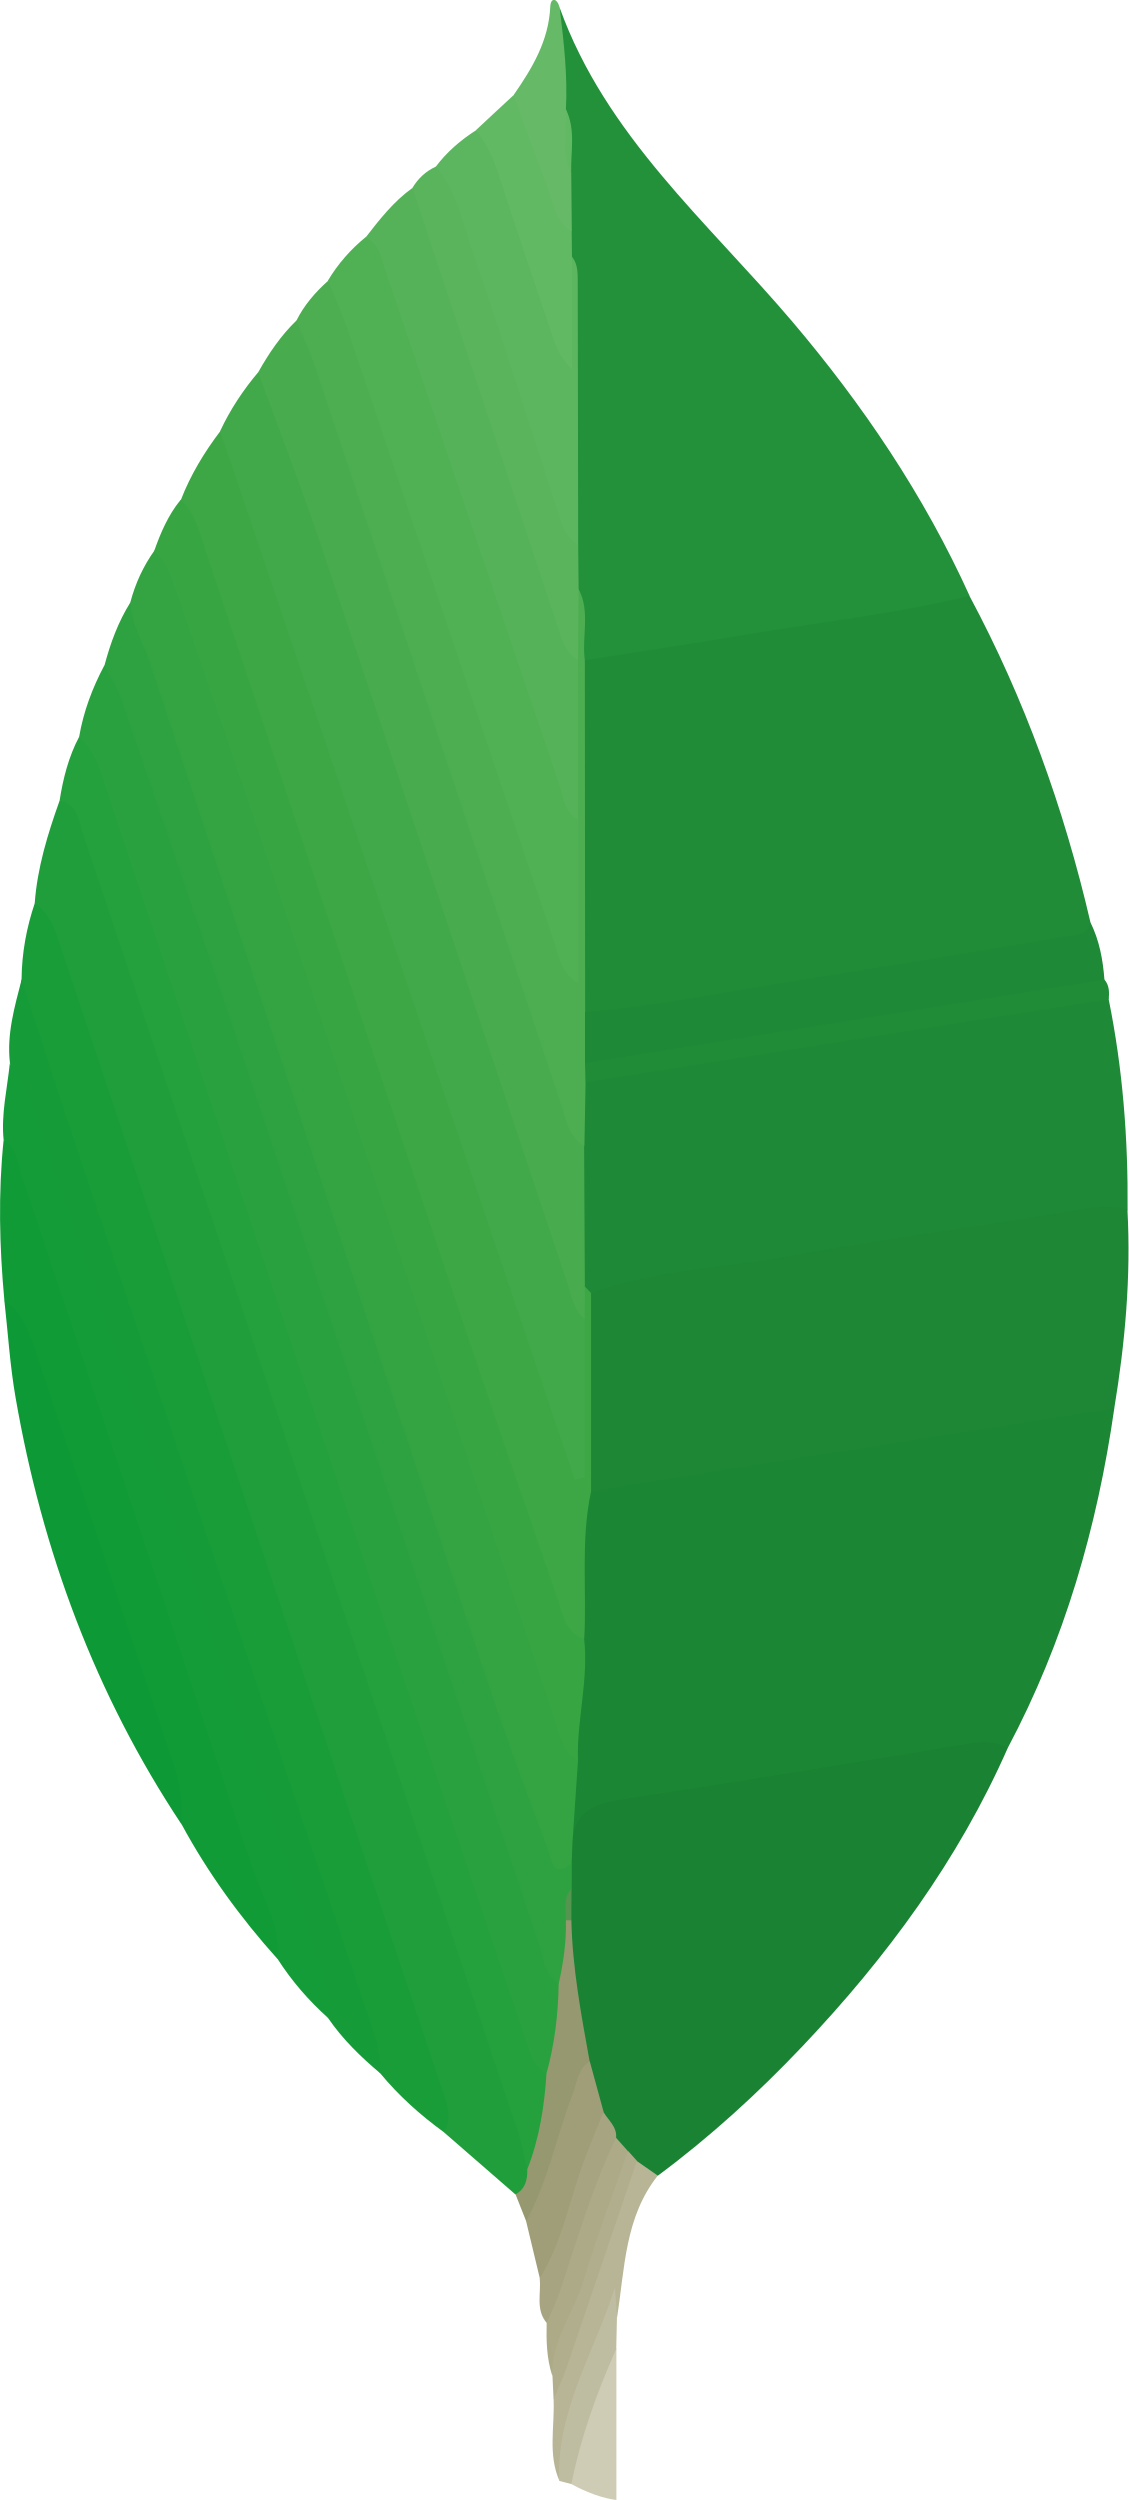
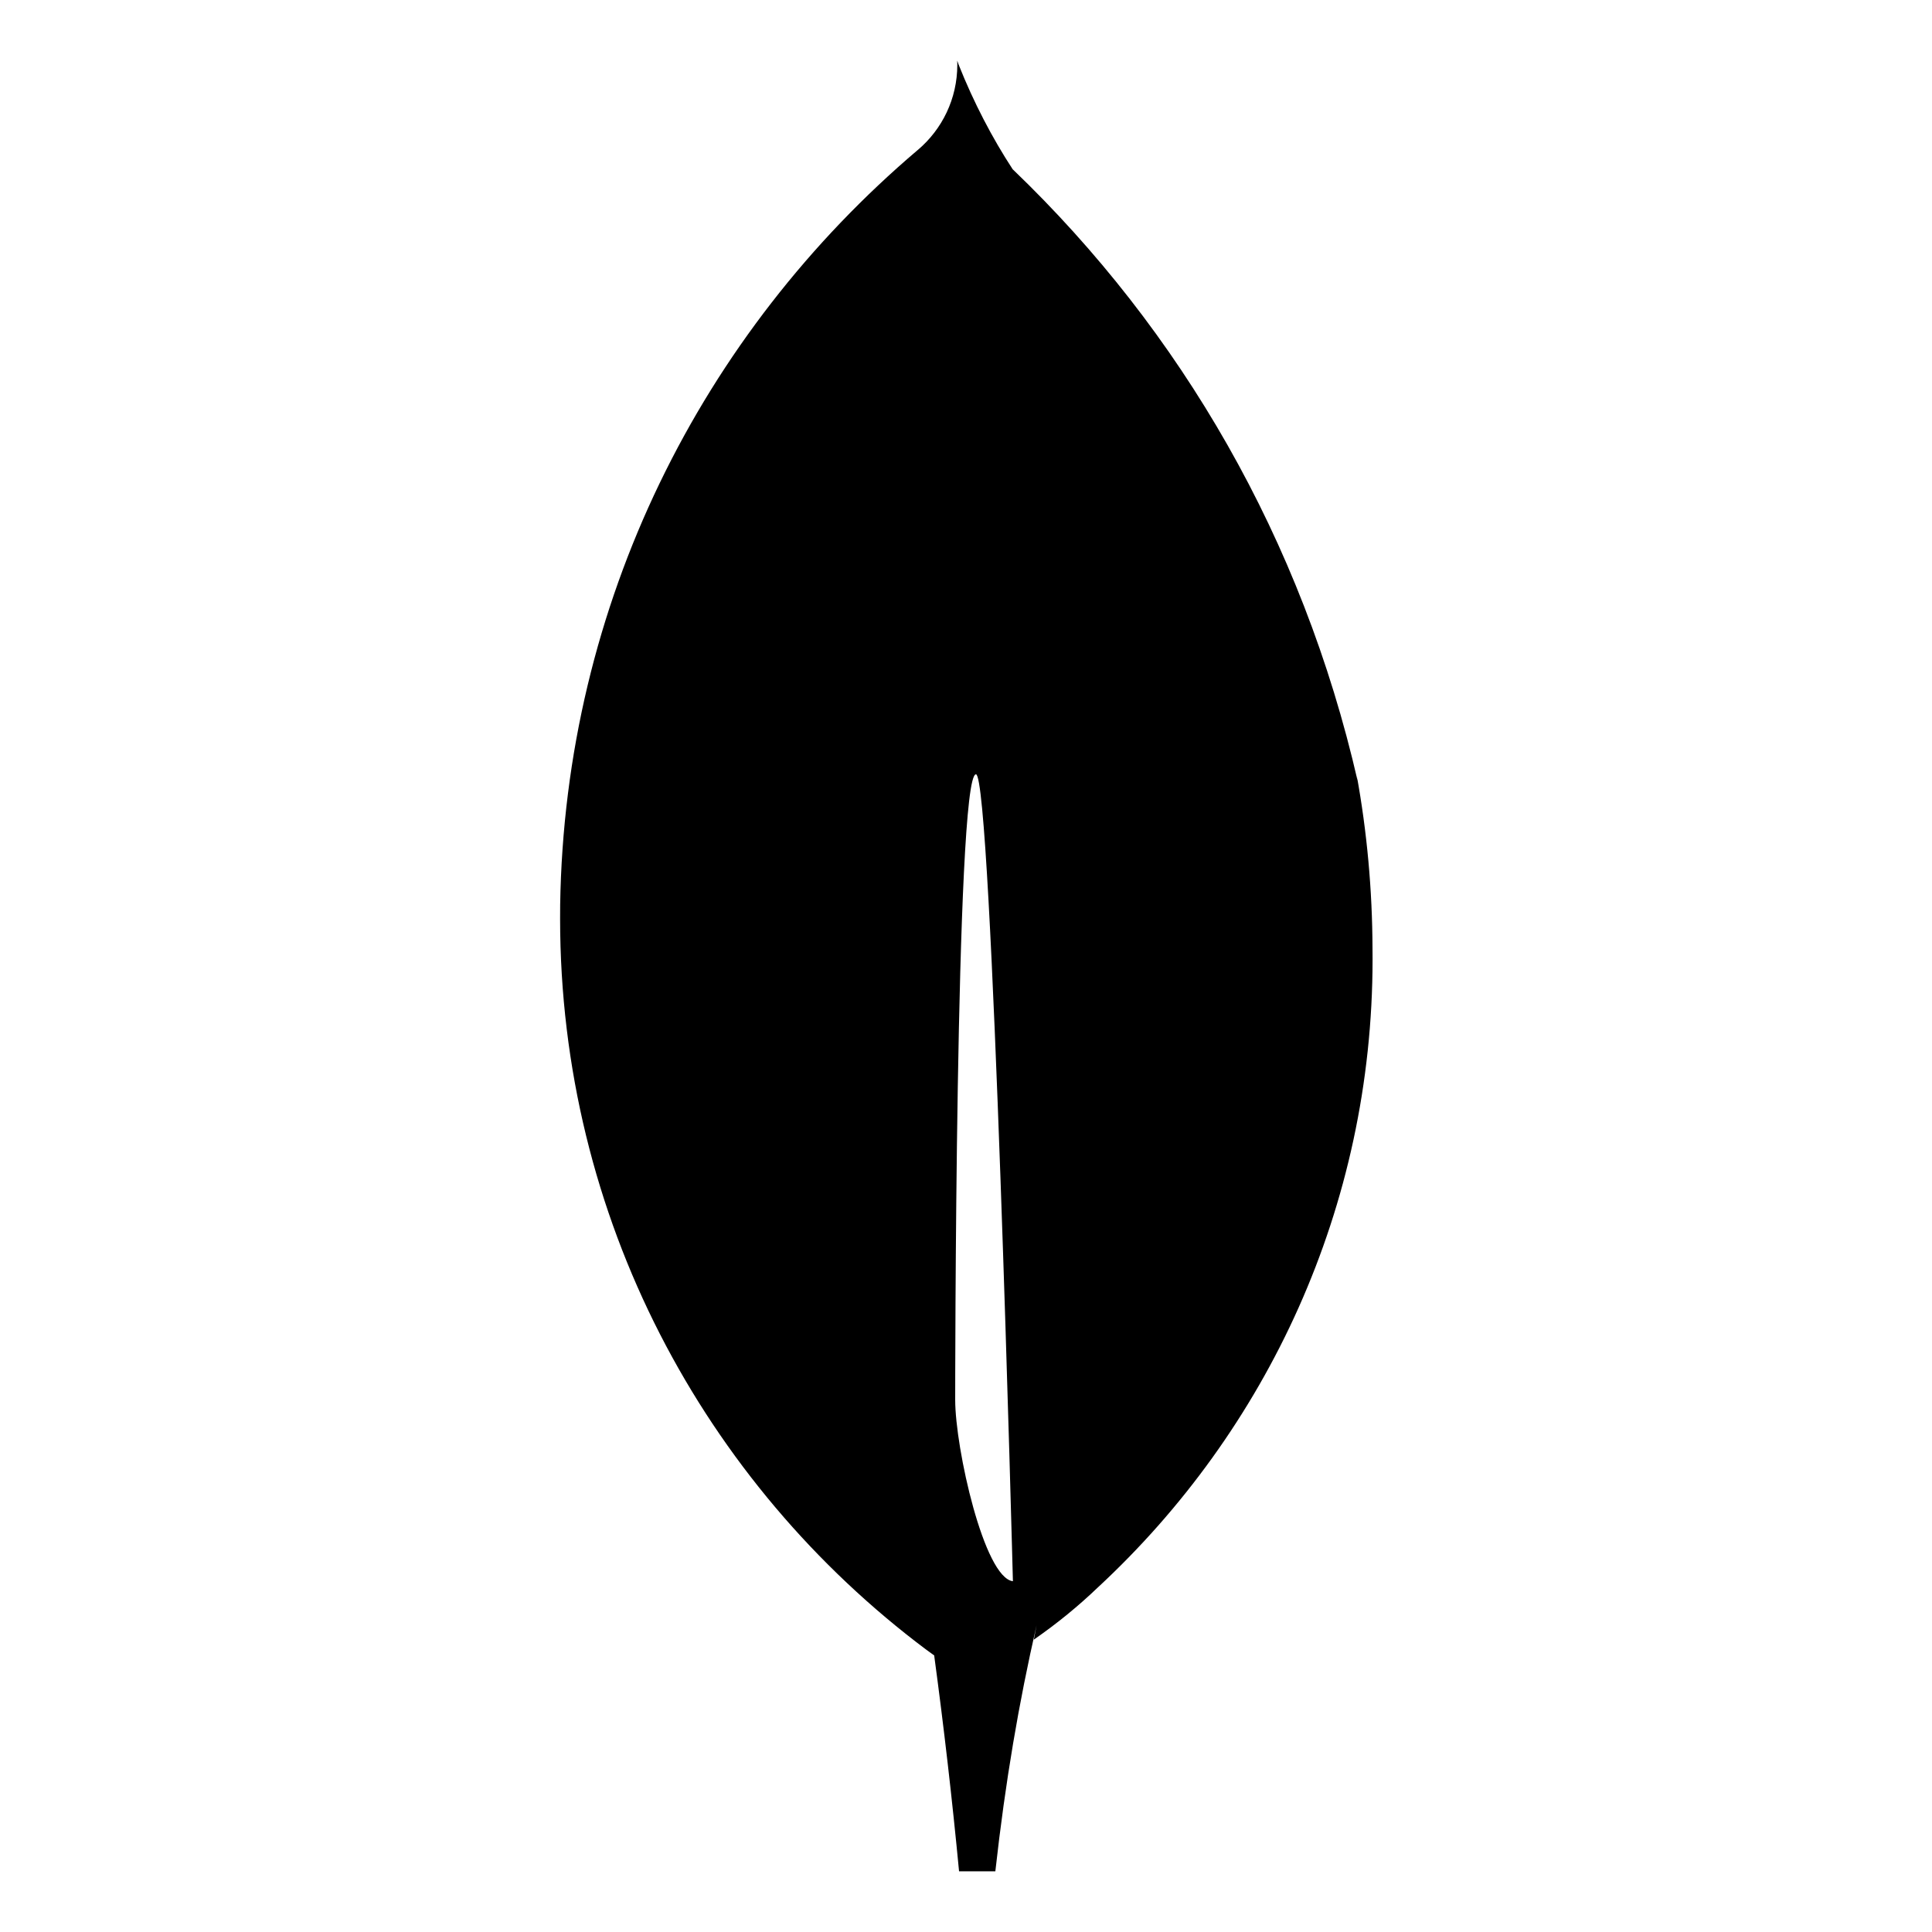
- <svg xmlns="http://www.w3.org/2000/svg" id="_레이어_1" data-name="레이어 1" viewBox="0 0 78 172.78">
-   <defs>
-     <style>
-       .cls-1 {
-         fill: #55b258;
-       }
- 
-       .cls-1, .cls-2, .cls-3, .cls-4, .cls-5, .cls-6, .cls-7, .cls-8, .cls-9, .cls-10, .cls-11, .cls-12, .cls-13, .cls-14, .cls-15, .cls-16, .cls-17, .cls-18, .cls-19, .cls-20, .cls-21, .cls-22, .cls-23, .cls-24, .cls-25, .cls-26, .cls-27, .cls-28, .cls-29, .cls-30, .cls-31, .cls-32, .cls-33, .cls-34, .cls-35, .cls-36 {
-         stroke-width: 0px;
-       }
- 
-       .cls-2 {
-         fill: #969870;
-       }
- 
-       .cls-3 {
-         fill: #149c38;
-       }
- 
-       .cls-4 {
-         fill: #65b967;
-       }
- 
-       .cls-5 {
-         fill: #b1ae8d;
-       }
- 
-       .cls-6 {
-         fill: #bfbda1;
-       }
- 
-       .cls-7 {
-         fill: #198233;
-       }
- 
-       .cls-8 {
-         fill: #1b8634;
-       }
- 
-       .cls-9 {
-         fill: #a7a581;
-       }
- 
-       .cls-10 {
-         fill: #24a03d;
-       }
- 
-       .cls-11 {
-         fill: #1e8936;
-       }
- 
-       .cls-12 {
-         fill: #5cb55f;
-       }
- 
-       .cls-13 {
-         fill: #62b964;
-       }
- 
-       .cls-14 {
-         fill: #50b054;
-       }
- 
-       .cls-15 {
-         fill: #4cae51;
-       }
- 
-       .cls-16 {
-         fill: #54964f;
-       }
- 
-       .cls-17 {
-         fill: #9f9e78;
-       }
- 
-       .cls-18 {
-         fill: #59b45c;
-       }
- 
-       .cls-19 {
-         fill: #48ac4e;
-       }
- 
-       .cls-20 {
-         fill: #3da746;
-       }
- 
-       .cls-21 {
-         fill: #38a543;
-       }
- 
-       .cls-22 {
-         fill: #ceccb5;
-       }
- 
-       .cls-23 {
-         fill: #29a13e;
-       }
- 
-       .cls-24 {
-         fill: #199d39;
-       }
- 
-       .cls-25 {
-         fill: #23903a;
-       }
- 
-       .cls-26 {
-         fill: #b7b595;
-       }
- 
-       .cls-27 {
-         fill: #1f9e3b;
-       }
- 
-       .cls-28 {
-         fill: #2ea240;
-       }
- 
-       .cls-29 {
-         fill: #acaa87;
-       }
- 
-       .cls-30 {
-         fill: #159c38;
-       }
- 
-       .cls-31 {
-         fill: #208c38;
-       }
- 
-       .cls-32 {
-         fill: #1d8735;
-       }
- 
-       .cls-33 {
-         fill: #119b36;
-       }
- 
-       .cls-34 {
-         fill: #34a442;
-       }
- 
-       .cls-35 {
-         fill: #0d9935;
-       }
- 
-       .cls-36 {
-         fill: #42a94a;
-       }
-     </style>
-   </defs>
-   <path class="cls-31" d="m67,41.18c3.82,7.13,6.53,14.68,8.36,22.55.32,2.07-1.45,1.94-2.55,2.16-2.58.53-5.19.96-7.81,1.34-7.26,1.04-14.48,2.35-21.73,3.45-1.21.18-2.35.21-3.26-.79-.71-1.1-.23-2.29-.24-3.43-.04-5.93-.03-11.86-.01-17.79,0-.95-.1-1.91.19-2.83.66-.99,1.65-1.37,2.77-1.55,7.02-1.16,14.06-2.18,21.06-3.42,1.1-.2,2.19-.25,3.22.32Z" />
-   <path class="cls-8" d="m77.01,97.34c-1.18,8.22-3.45,16.1-7.36,23.46-3.72,1.25-7.62,1.53-11.45,2.15-5,.81-9.99,1.68-15.01,2.38-1.03.14-1.98.49-2.55,1.52-.24.43-.66.83-1.28.53-.97-1.03-.8-2.24-.53-3.44.17-.78.09-1.57.21-2.35.45-2.78.2-5.62.6-8.41.13-2.38-.33-4.75-.16-7.13.08-1.1.2-2.16.94-3.04,1.44-1.36,3.34-1.39,5.12-1.68,8.88-1.46,17.78-2.83,26.66-4.28,1.55-.25,3.31-1.1,4.83.3Z" />
-   <path class="cls-25" d="m67,41.18c-5.05,1.24-10.22,1.79-15.33,2.66-3.75.64-7.51,1.2-11.26,1.79-1.1-1.44-.67-3.29-1.31-4.86-.03-1.09-.17-2.18,0-3.28.32-1.16.08-2.31.02-3.48-.17-3.07-.19-6.13.15-9.2.25-2.26.04-4.53-.59-6.73-.03-.69-.13-1.37-.06-2.06.42-1.31.22-2.61-.05-3.92.31-1.55.08-3.05-.35-4.55-.07-2.35-.18-4.71.46-7.02,3.17,8.82,10.19,14.78,16.03,21.64,4.92,5.79,9.15,12.06,12.3,19.01Z" />
-   <path class="cls-11" d="m76.62,69.05c.98,4.81,1.35,9.68,1.31,14.58-1.56,1.21-3.5.99-5.26,1.27-9.92,1.55-19.83,3.17-29.74,4.77-.73.12-1.44.26-2.17,0-.39-.19-.67-.47-.85-.86-.73-3.16-.37-6.38-.45-9.57.69-1.42-.27-3.06.56-4.47,1.52-1.5,3.6-1.14,5.41-1.46,7.11-1.25,14.26-2.28,21.38-3.5,2.73-.47,5.48-.85,8.22-1.3.65-.1,1.15.07,1.6.52Z" />
-   <path class="cls-32" d="m40.85,89.38c4.46-1.63,9.22-1.75,13.83-2.59,6.86-1.24,13.78-2.16,20.66-3.3.92-.15,1.73-.1,2.58.13.25,4.61-.16,9.17-.91,13.71-7.87,1.24-15.74,2.47-23.61,3.71-4.19.66-8.37,1.35-12.55,2.03-.54-.39-.62-.98-.63-1.57-.04-3.52-.04-7.04,0-10.56,0-.59.09-1.18.63-1.57Z" />
-   <path class="cls-7" d="m39.56,127.4c.16-2.6,2.03-2.83,4.07-3.13,7.83-1.19,15.65-2.49,23.46-3.78.92-.15,1.75-.12,2.56.31-3.42,7.76-8.37,14.48-14.18,20.61-3.09,3.26-6.4,6.28-10.01,8.96-.63.11-1.2-.02-1.71-.4-.32-.24-.57-.56-.82-.87-.3-.4-.73-.71-.92-1.2-.24-.71-.71-1.29-1.08-1.93-.57-1.14-.47-2.48-1.08-3.61-.52-3.17-.96-6.34-.97-9.56.05-.75-.22-1.48-.23-2.23.01-.63.26-1.24.24-1.88,0-.55.18-1,.69-1.28Z" />
-   <path class="cls-27" d="m2.4,62.42c.18-2.46.9-4.79,1.72-7.09,1.28-.61,1.72.38,2.14,1.21.63,1.25.98,2.62,1.42,3.94,6.6,19.82,13.15,39.66,19.87,59.44,2.77,8.15,5.5,16.31,8.26,24.46.61,1.81,1.13,3.65,1.27,5.57-.06.94-.21,1.79-1.46,1.71-1.66-1.44-3.31-2.88-4.97-4.32-6.9-19.85-13.35-39.86-20.06-59.77-2.54-7.52-4.96-15.09-7.58-22.58-.29-.84-.35-1.73-.61-2.57Z" />
-   <path class="cls-34" d="m39.56,127.4c-.02.44-.03.89-.05,1.33-.3,1.1-.88,1.25-1.72.51-.63-.56-.9-1.34-1.17-2.1-7.61-21.3-14.65-42.8-21.63-64.31-1.86-5.73-3.81-11.43-5.71-17.14-.45-1.34-.73-2.67-.27-4.07.34-1.29.89-2.49,1.67-3.58,1.06-.29,1.42.53,1.84,1.19.43.69.65,1.48.91,2.24,8.51,24.98,16.84,50.02,25.2,75.05.56,1.68.47,3.51,1.32,5.1-.13,1.92-.26,3.84-.39,5.76Z" />
-   <path class="cls-20" d="m40.85,89.38c0,4.57,0,9.13,0,13.7-.73,3.36-.29,6.77-.47,10.16-1.13.59-1.59-.28-2.06-.99-.49-.74-.72-1.6-1-2.44-8.22-24.12-16.25-48.3-24.34-72.46-.31-.93-.41-1.85-.48-2.8.67-1.73,1.62-3.3,2.74-4.77,1.56.58,1.73,2.1,2.18,3.38,5.47,15.77,10.73,31.61,15.98,47.45,2.08,6.28,4.23,12.54,6.15,18.47-.04-2.47-.1-5.32,0-8.18.28-.66.14-1.52.89-1.97.14.15.28.31.43.46Z" />
-   <path class="cls-23" d="m5.47,50.92c.3-1.74.91-3.37,1.74-4.93,1.84.34,2.03,1.97,2.47,3.31,4.85,14.65,9.98,29.2,14.8,43.86,4.29,13.05,8.69,26.07,13.05,39.11.56,1.66.75,3.45,1.73,4.97-.03,2.11.58,4.35-1.18,6.13-2.08.32-2.39-1.38-2.83-2.69-2.05-6.13-4.29-12.2-6.32-18.35-4.95-15.01-9.87-30.03-15.03-44.97-2.73-7.92-5.28-15.9-7.97-23.84-.29-.85-.21-1.75-.47-2.59Z" />
-   <path class="cls-36" d="m40.4,91.14v10.96c-.22.05-.45.1-.67.15-8.17-24.16-16.34-48.32-24.51-72.47.69-1.47,1.58-2.82,2.63-4.06,1.69.42,1.82,1.97,2.27,3.24,4.48,12.53,8.54,25.19,12.77,37.8,1.83,5.43,3.56,10.9,5.48,16.3.94,2.65,1.27,5.41,2.02,8.09Z" />
-   <path class="cls-24" d="m2.4,62.42c1.12.77,1.45,2,1.84,3.18,8.79,26.33,17.58,52.67,26.37,79,.31.92.67,1.82.04,2.74-1.62-1.18-3.1-2.51-4.38-4.06-1.21-1.96-1.88-4.14-2.6-6.3-6.03-18.14-12.08-36.27-18.15-54.39-1.07-3.2-2.3-6.36-3.32-9.58-.55-1.74-.99-3.5-.71-5.35.02-1.8.34-3.55.92-5.26Z" />
-   <path class="cls-10" d="m5.47,50.92c1.32,1.2,1.63,2.91,2.16,4.48,5.3,15.82,10.56,31.66,15.86,47.49,4.23,12.62,8.5,25.22,12.76,37.83.33.96.51,2.02,1.52,2.59,1.06,1.74.31,5.49-1.33,6.63-.21-.85-.36-1.73-.64-2.56-10-29.89-20.01-59.77-30.04-89.64-.31-.93-.34-2.12-1.64-2.41.24-1.53.62-3.03,1.35-4.41Z" />
-   <path class="cls-21" d="m12.49,34.54c1.05.94,1.33,2.27,1.74,3.51,5.92,17.72,11.81,35.45,17.74,53.17,2.17,6.49,4.4,12.95,6.63,19.42.35,1.01.51,2.2,1.77,2.61.32,2.82-.51,5.59-.43,8.4-1.15-.68-1.28-1.93-1.65-3.02-6.67-19.97-13.32-39.96-20-59.93-2.01-6-4.09-11.98-6.14-17.97-.33-.97-.65-1.96-1.49-2.66.44-1.25.96-2.46,1.81-3.51Z" />
-   <path class="cls-28" d="m38.61,137.12c-.94-.56-1-1.59-1.29-2.48-7.07-21.16-14.12-42.33-21.19-63.5-2.54-7.61-5.15-15.2-7.75-22.79-.28-.82-.77-1.58-1.16-2.36.41-1.54.95-3.02,1.8-4.37.05,1.52.88,2.79,1.34,4.18,7.77,23.55,15.57,47.09,23.4,70.62,1.28,3.84,2.69,7.63,4.11,11.42.24.64.31,2.1,1.65.89,0,.6,0,1.2-.01,1.81-.38.78-.11,1.62-.19,2.42-.17,1.4.46,2.93-.7,4.17Z" />
-   <path class="cls-19" d="m40.4,91.14c-.78-.67-.91-1.66-1.21-2.56-5.64-16.88-11.24-33.77-16.91-50.64-1.38-4.11-2.95-8.15-4.43-12.22.73-1.3,1.56-2.53,2.64-3.57,1.24.21,1.59,1.23,1.92,2.19,3.67,10.86,7.36,21.72,10.85,32.64,1.39,4.34,2.7,8.71,4.31,12.97,1.15,3.03,1.89,6.16,2.8,9.25.02,3.24.03,6.48.05,9.72,0,.74-.02,1.48-.02,2.21Z" />
-   <path class="cls-15" d="m40.38,79.2c-1.13-.69-1.27-1.93-1.64-3.02-5.66-16.92-11.29-33.85-16.94-50.77-.37-1.11-.87-2.18-1.31-3.26.53-1.06,1.29-1.94,2.17-2.73,1.67.43,1.87,1.94,2.3,3.23,4.09,12.17,8.37,24.28,12.33,36.49.61,1.87,1.3,3.7,1.77,5.38.09-2.64-.21-5.51.13-8.37.13-3.53-.4-7.05-.18-10.58.28-.91.37-1.83.21-2.77-.14-.84,0-1.57.78-2.07.81,1.57.2,3.27.42,4.9,0,8.1.01,16.21.02,24.31,1.12.97.93,2.19.67,3.42-.02.57-.25,1.04-.64,1.44-.03,1.47-.05,2.93-.08,4.4Z" />
-   <path class="cls-14" d="m39.97,56.67v11.28c-1.15-.71-1.26-1.61-1.52-2.4-4.82-14.29-9.63-28.59-14.46-42.88-.38-1.11-.88-2.18-1.33-3.27.69-1.16,1.57-2.16,2.61-3.01,1.65-.22,1.91,1.11,2.29,2.16,1.17,3.25,2.23,6.54,3.3,9.83,2.27,6.99,4.75,13.91,7.17,20.86.85,2.44,1.06,5.02,1.94,7.43Z" />
-   <path class="cls-33" d="m19.18,135.39c-2.56-2.85-4.8-5.93-6.63-9.31-3.69-10.13-6.92-20.41-10.38-30.61-.63-1.87-1.05-3.81-1.87-5.62-.34-3.69-.43-7.37-.05-11.06,1.91.07,2,1.72,2.42,2.95,3.61,10.74,7.18,21.48,10.77,32.22,1.98,5.93,3.86,11.89,6,17.77.44,1.2,1.04,2.53-.26,3.66Z" />
-   <path class="cls-30" d="m1.49,67.68c1.19,3.63,2.35,7.26,3.56,10.88,6.92,20.64,13.85,41.28,20.8,61.92.31.92.47,1.85.43,2.81-1.34-1.13-2.6-2.35-3.6-3.81-3.68-8.74-6.15-17.9-9.24-26.84-3.83-11.11-7.41-22.3-11.25-33.41-.65-1.89-.91-3.85-1.5-5.74-.24-2.01.32-3.9.81-5.81Z" />
-   <path class="cls-3" d="m.68,73.49c.87,1.12,1.4,2.41,1.85,3.73,3.95,11.71,7.93,23.4,11.85,35.12,2.66,7.95,5.23,15.93,7.85,23.89.35,1.06.6,2.12.45,3.24-1.35-1.21-2.52-2.56-3.5-4.09.26-2.34-1.05-4.25-1.74-6.32-5.28-15.94-10.6-31.86-15.92-47.78-.3-.88-.35-1.92-1.27-2.5-.18-1.79.25-3.54.43-5.3Z" />
-   <path class="cls-1" d="m39.97,56.67c-.97-.52-1.02-1.57-1.32-2.44-4.02-11.88-8.03-23.77-12.05-35.65-.28-.81-.39-1.76-1.33-2.17.96-1.24,1.93-2.48,3.22-3.41.98.3,1.28,1.18,1.57,2,3.19,8.86,6.11,17.81,8.93,26.79.39,1.25.24,2.65.95,3.83,0,3.69,0,7.37.01,11.06Z" />
-   <path class="cls-11" d="m40.43,73.47c0-1.18,0-2.36,0-3.53,5.04-.4,9.99-1.45,14.98-2.22,6.07-.95,12.13-1.99,18.2-2.99.7-.12,1.54-.01,1.75-.99.62,1.25.87,2.6.97,3.98-.39.76-1.19.93-1.87,1.03-5.77.82-11.51,1.85-17.27,2.73-5.04.77-10.05,1.73-15.12,2.34-.62.07-1.16.13-1.64-.33Z" />
-   <path class="cls-35" d="m.3,89.85c1.23.85,1.71,2.17,2.15,3.5,3.22,9.61,6.41,19.23,9.64,28.83.43,1.29.49,2.58.46,3.91-5.97-8.99-9.63-18.89-11.47-29.48-.39-2.23-.53-4.5-.78-6.75Z" />
-   <path class="cls-12" d="m39.54,17.75c.44.57.38,1.24.39,1.9.01,6.01.02,12.01.03,18.02-1.92.08-2.14-1.53-2.54-2.76-1.79-5.42-3.44-10.89-5.31-16.28-.53-1.52-1.14-3.01-1.66-4.53-.29-.83-.56-1.67-.34-2.57.77-1.03,1.73-1.85,2.81-2.54,1.14.07,1.68.89,2.01,1.79,1.48,4.06,2.94,8.13,3.9,11.81.01-1.29-.93-3.23.72-4.84Z" />
-   <path class="cls-18" d="m30.11,11.52c1.45,1.66,1.83,3.81,2.51,5.78,2.03,5.89,3.89,11.84,5.83,17.77.32.97.51,2.02,1.51,2.59.01,1.02.02,2.04.03,3.07-.01,1.63-.03,3.25-.04,4.88-.71-.37-1-1.05-1.23-1.75-3.41-10.29-6.82-20.58-10.22-30.87.39-.65.92-1.15,1.61-1.47Z" />
-   <path class="cls-31" d="m40.43,73.47c11.97-1.92,23.93-3.85,35.9-5.77.34.4.34.87.3,1.35-6.86,1.09-13.72,2.18-20.58,3.27-5.2.83-10.39,1.65-15.59,2.48,0-.44-.02-.89-.03-1.33Z" />
-   <path class="cls-13" d="m39.54,17.75v7.81c-.96-1-1.19-1.82-1.46-2.63-1.23-3.68-2.48-7.35-3.68-11.04-.34-1.06-.84-2.02-1.49-2.91.86-.8,1.71-1.6,2.57-2.39,1.33.35,1.6,1.55,2.05,2.59.96,2.19,1.09,4.62,1.98,6.83,0,.58.02,1.16.02,1.74Z" />
-   <path class="cls-4" d="m39.52,16c-1.15-.68-1.25-1.94-1.66-3.02-.81-2.13-1.58-4.27-2.37-6.4,1.28-1.85,2.43-3.74,2.54-6.11.03-.67.47-.62.65.05.28,2.34.56,4.67.43,7.03.54,1.45-.11,2.99.37,4.44.01,1.33.03,2.67.04,4Z" />
-   <path class="cls-2" d="m38.61,137.12c.32-1.45.54-2.9.5-4.39.13-.32.25-.32.38,0,.07,3.29.68,6.51,1.26,9.73-.29,3.25-1.49,6.25-2.57,9.27-.3.83-.5,1.92-1.82,1.77-.24-.61-.49-1.22-.73-1.84.68-.38.83-1.02.81-1.73.84-2.13,1.18-4.36,1.33-6.63.56-2.02.81-4.09.84-6.19Z" />
-   <path class="cls-17" d="m36.36,153.51c1.53-2.76,2.09-5.87,3.22-8.78.31-.8.34-1.75,1.18-2.27.32,1.17.64,2.34.96,3.51-.14,3.85-2.09,7.18-3.17,10.76-.15.5-.68.73-1.24.74-.32-1.32-.63-2.64-.95-3.96Z" />
-   <path class="cls-26" d="m44.01,149.35c.48.34.96.67,1.45,1.01-2.28,2.88-2.28,6.41-2.81,9.79-.06-.04-.13-.07-.18-.12-.06-.05-.14-.15-.15-.15-.42.34-.32.87-.44,1.31-1,3.44-2.26,6.81-3.22,10.26-.8-1.82-.32-3.74-.4-5.62.86-5.15,2.83-9.97,4.41-14.91.22-.7.47-1.42,1.35-1.58Z" />
-   <path class="cls-22" d="m42.6,162.32v10.46c-.91-.11-2.04-.51-3.11-1.1-.46-.57-.31-1.2-.24-1.86.25-2.34,1.41-4.38,2.08-6.59.16-.53.52-1.06,1.27-.92Z" />
-   <path class="cls-29" d="m42.58,147.75c.27.3.54.61.81.91.14,1.15-.39,2.15-.76,3.17-1.47,4.12-2.43,8.43-4.47,12.34-.38-1.18-.41-2.4-.38-3.63.41-4.33,2.36-8.18,3.78-12.2.15-.43.49-.72,1.02-.6Z" />
-   <path class="cls-6" d="m42.6,162.32c-1.35,3.02-2.46,6.11-3.11,9.36-.28-.07-.56-.15-.84-.22-.21-4.86,2.44-8.92,3.85-13.37.05.69.1,1.37.14,2.06-.02.72-.03,1.44-.05,2.16Z" />
-   <path class="cls-9" d="m42.58,147.75c-1.65,3.4-2.68,7.04-3.88,10.6-.25.75-.61,1.46-.92,2.19-.78-.93-.37-2.04-.48-3.07,1.63-2.62,2.1-5.68,3.2-8.5.39-1,.8-2,1.21-3,.33.57.94,1.01.87,1.77Z" />
-   <path class="cls-5" d="m38.16,164.17c-.05-2.45,1.53-4.38,2.19-6.61.89-3.01,2.02-5.94,3.05-8.91.21.23.41.46.62.69-1.62,4.76-3.23,9.52-4.86,14.28-.26.75-.6,1.48-.9,2.21-.03-.56-.06-1.12-.08-1.67Z" />
-   <path class="cls-13" d="m39.48,12c-.76-1.43-.25-2.96-.37-4.44.71,1.43.31,2.95.37,4.44Z" />
-   <path class="cls-16" d="m39.49,132.73s-.19-.02-.19-.02c0,0-.19.01-.19.01,0-.76-.19-1.54.39-2.2,0,.73,0,1.47-.01,2.2Z" />
+ <svg xmlns="http://www.w3.org/2000/svg" fill="#000000" width="800px" height="800px" viewBox="0 0 32 32" version="1.1">
+   <path d="M15.821 23.185s0-10.361 0.344-10.36c0.266 0 0.612 13.365 0.612 13.365-0.476-0.056-0.956-2.199-0.956-3.005zM22.489 12.945c-0.919-4.016-2.932-7.469-5.708-10.134l-0.007-0.006c-0.338-0.516-0.647-1.108-0.895-1.732l-0.024-0.068c0.001 0.020 0.001 0.044 0.001 0.068 0 0.565-0.253 1.070-0.652 1.409l-0.003 0.002c-3.574 3.034-5.848 7.505-5.923 12.508l-0 0.013c-0.001 0.062-0.001 0.135-0.001 0.208 0 4.957 2.385 9.357 6.070 12.115l0.039 0.028 0.087 0.063q0.241 1.784 0.412 3.576h0.601c0.166-1.491 0.39-2.796 0.683-4.076l-0.046 0.239c0.396-0.275 0.742-0.56 1.065-0.869l-0.003 0.003c2.801-2.597 4.549-6.297 4.549-10.404 0-0.061-0-0.121-0.001-0.182l0 0.009c-0.003-0.981-0.092-1.94-0.261-2.871l0.015 0.099z" />
</svg>
